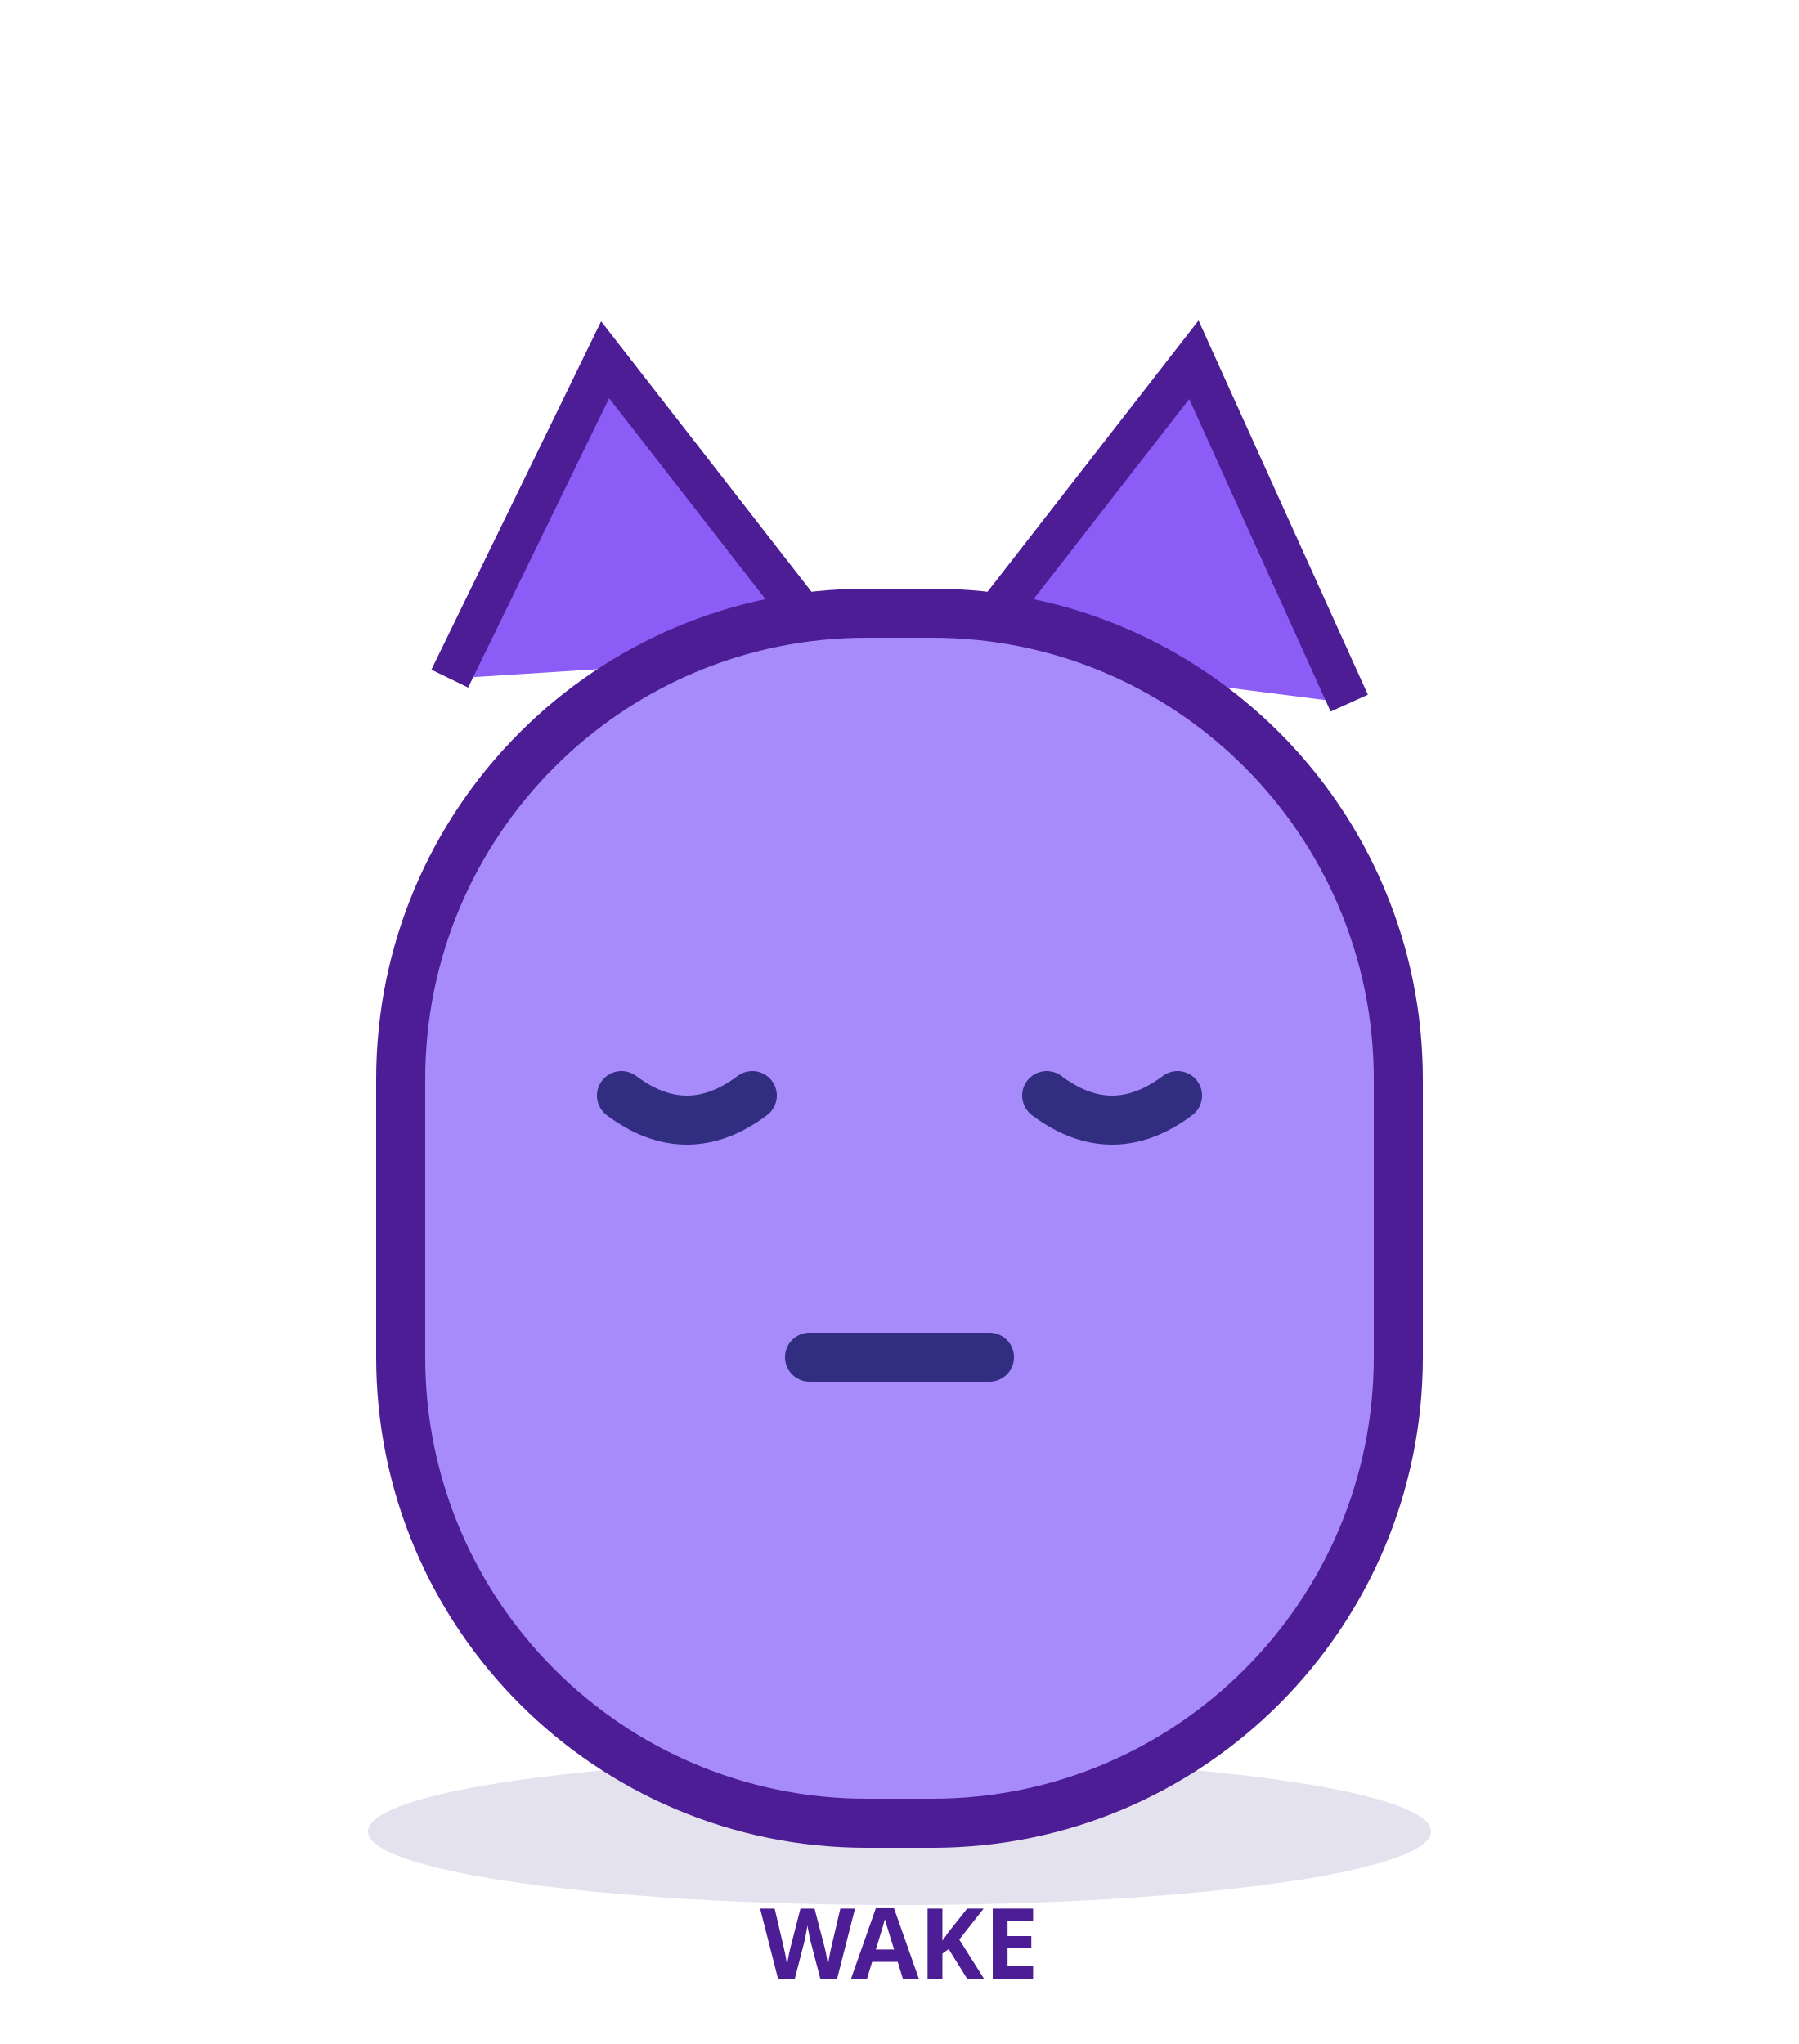
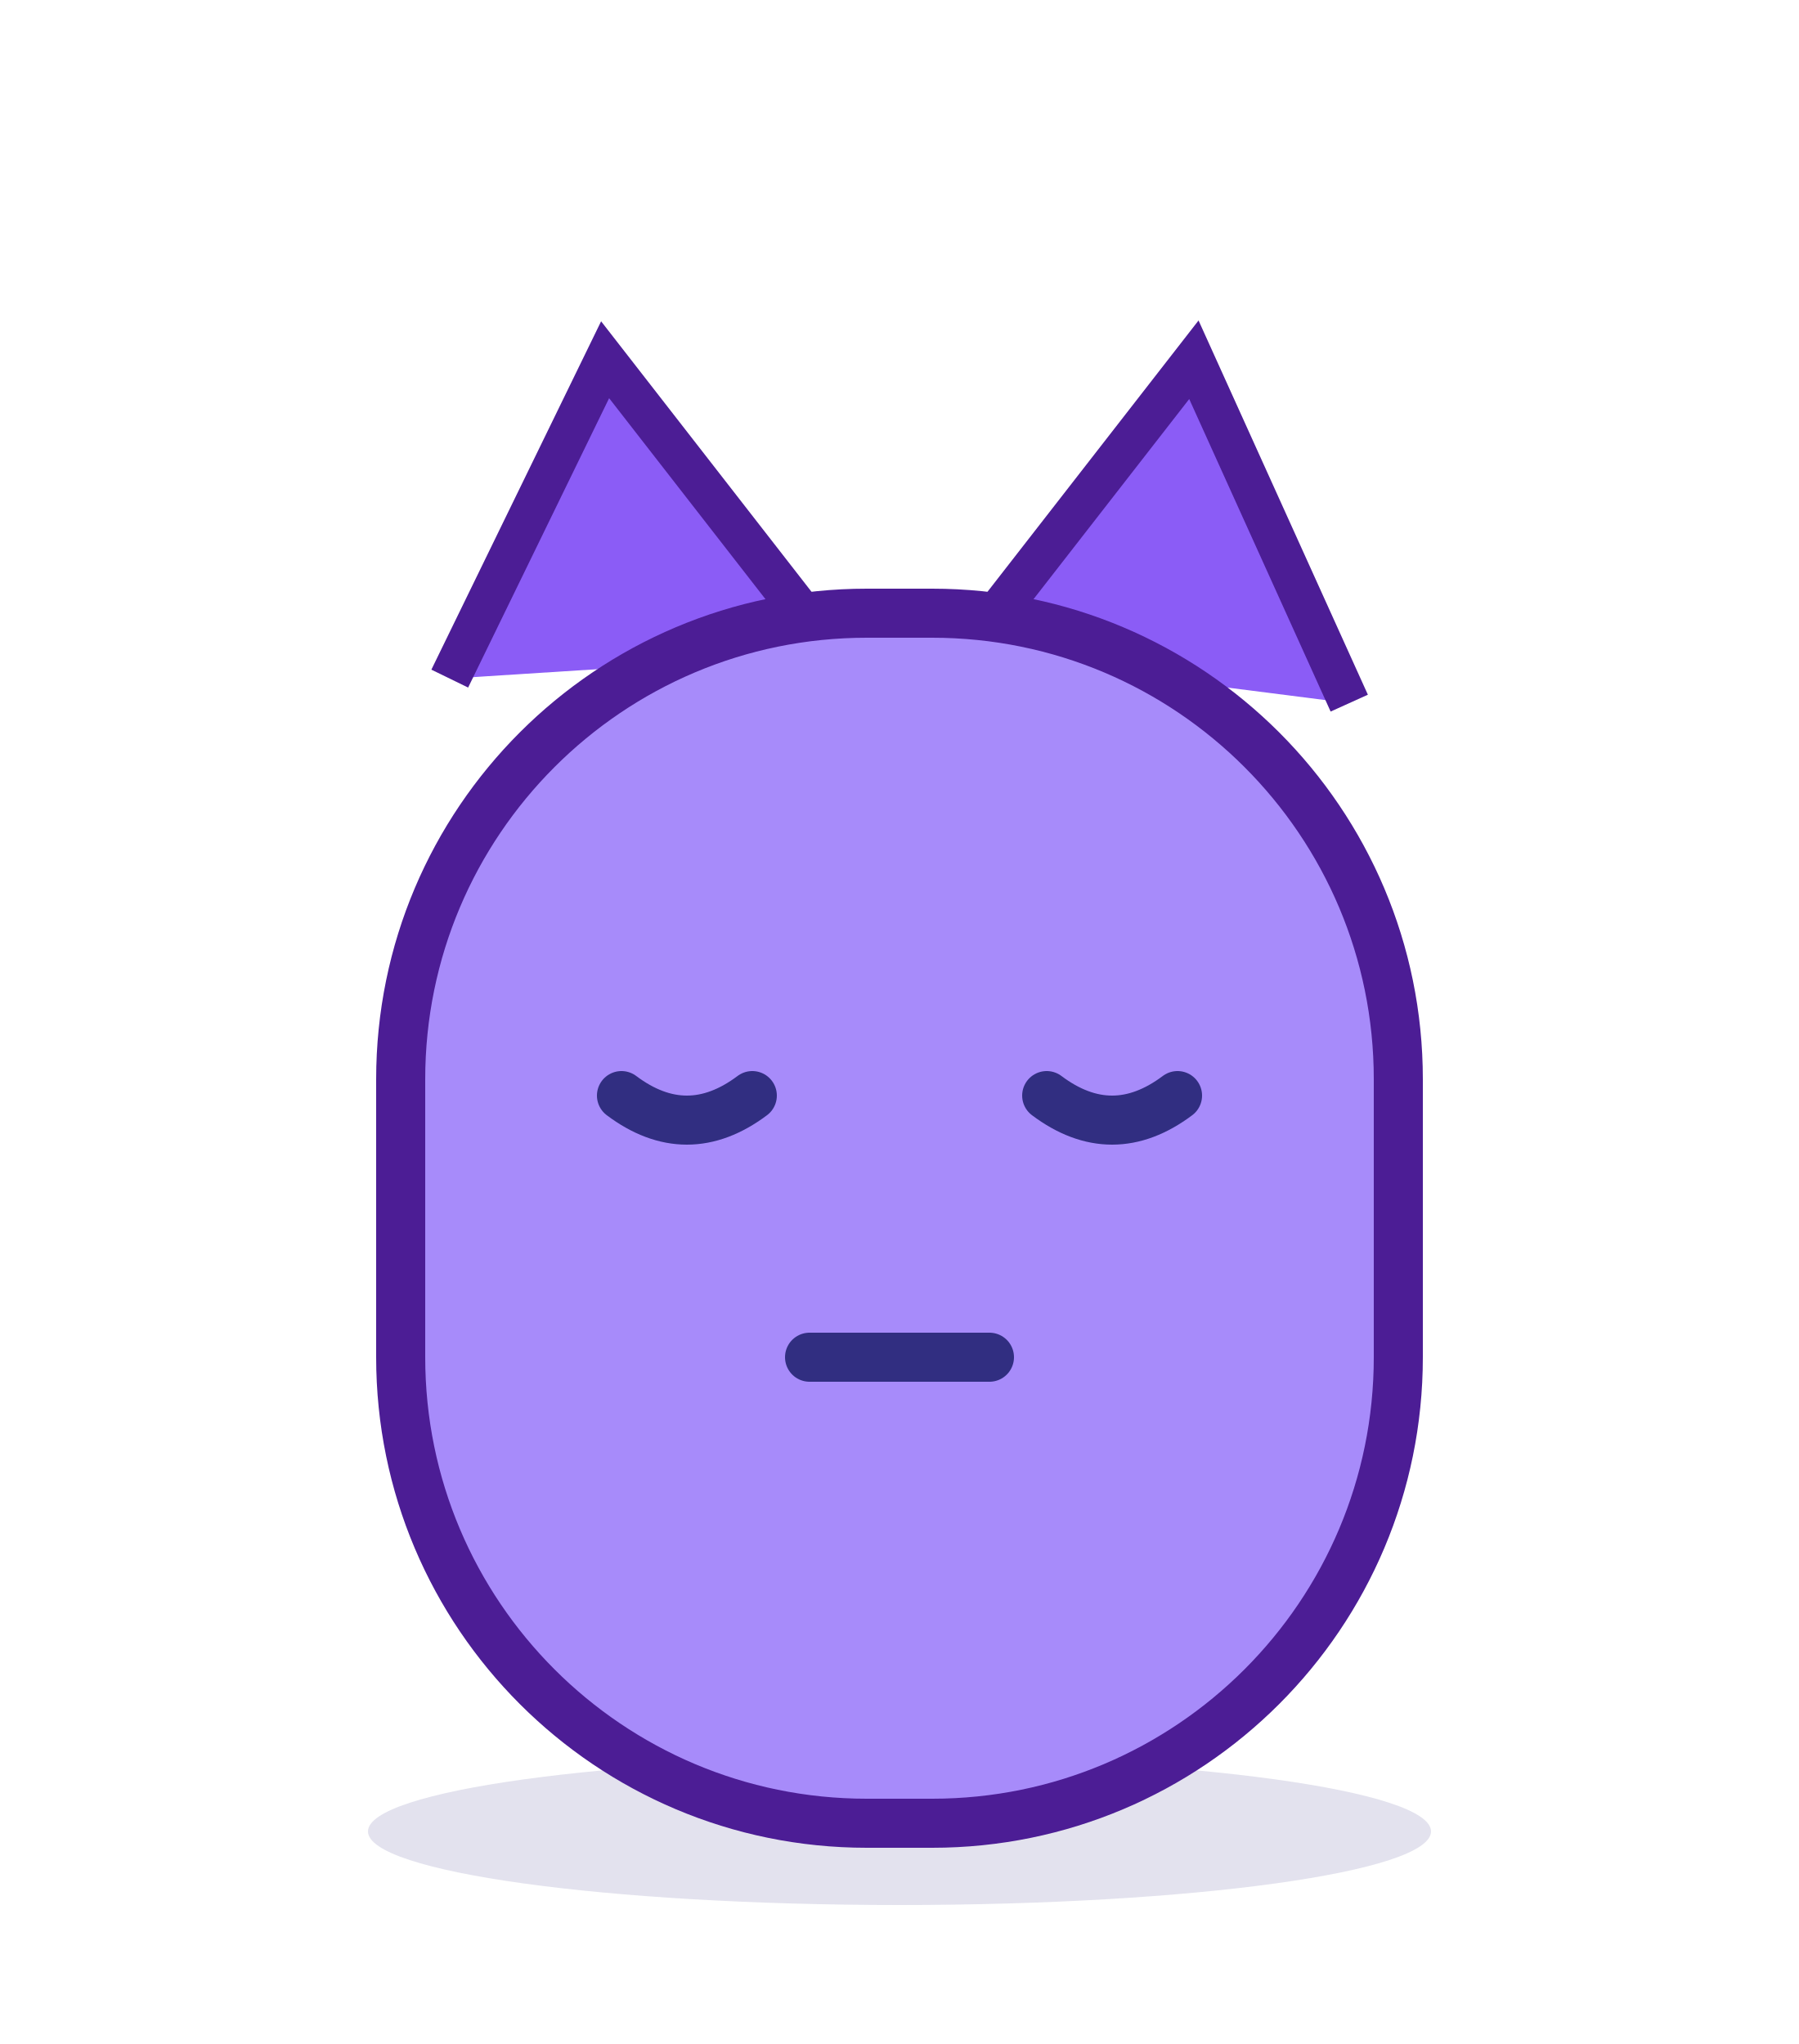
<svg xmlns="http://www.w3.org/2000/svg" viewBox="0 0 220 250">
  <ellipse cx="110" cy="224" rx="65" ry="9" fill="#312e81" opacity=".14" />
  <g transform="translate(0 10)">
    <path d="M55 73 74 34l28 36M118 70l28-36 19 42" fill="#8b5cf6" stroke="#4c1d95" stroke-width="5" />
    <rect x="49" y="65" width="122" height="148" rx="57" fill="#a78bfa" stroke="#4c1d95" stroke-width="6" />
    <path d="M76 124q8 6 16 0M128 124q8 6 16 0M99 156h22" fill="none" stroke="#312e81" stroke-width="6" stroke-linecap="round" />
  </g>
-   <text x="110" y="242" text-anchor="middle" font-family="system-ui" font-size="12" font-weight="700" fill="#4c1d95">WAKE</text>
</svg>
